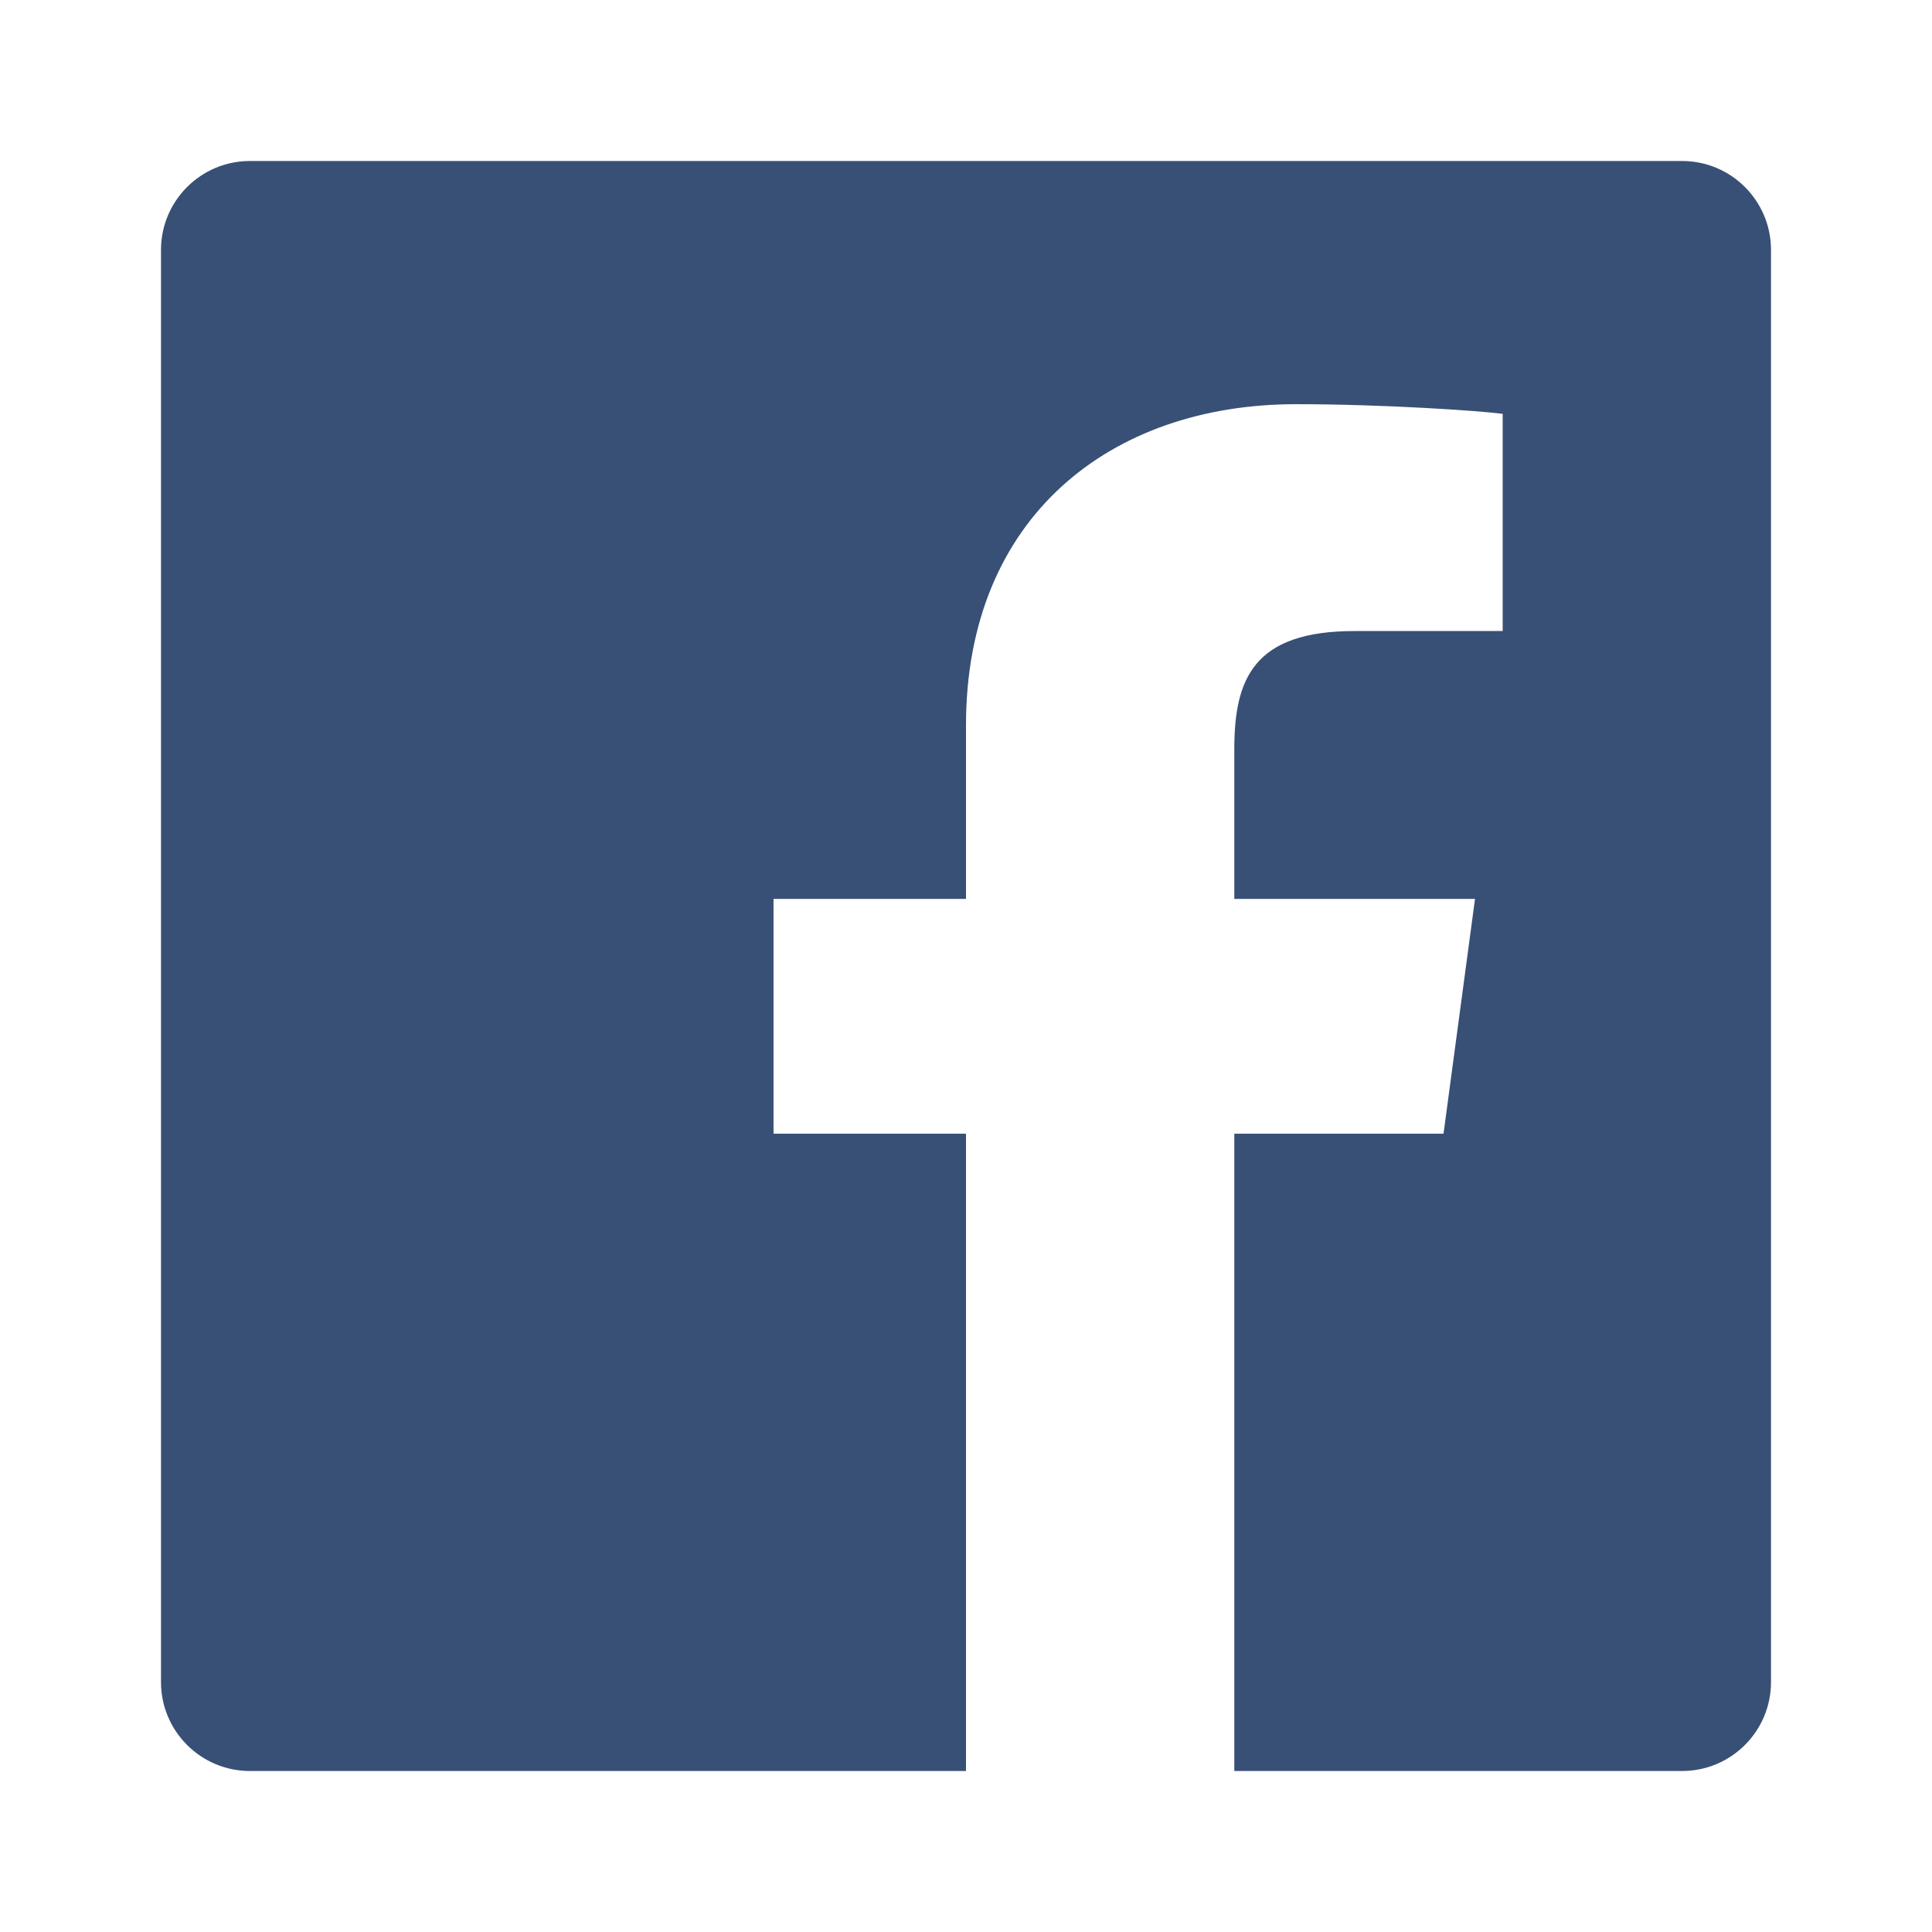
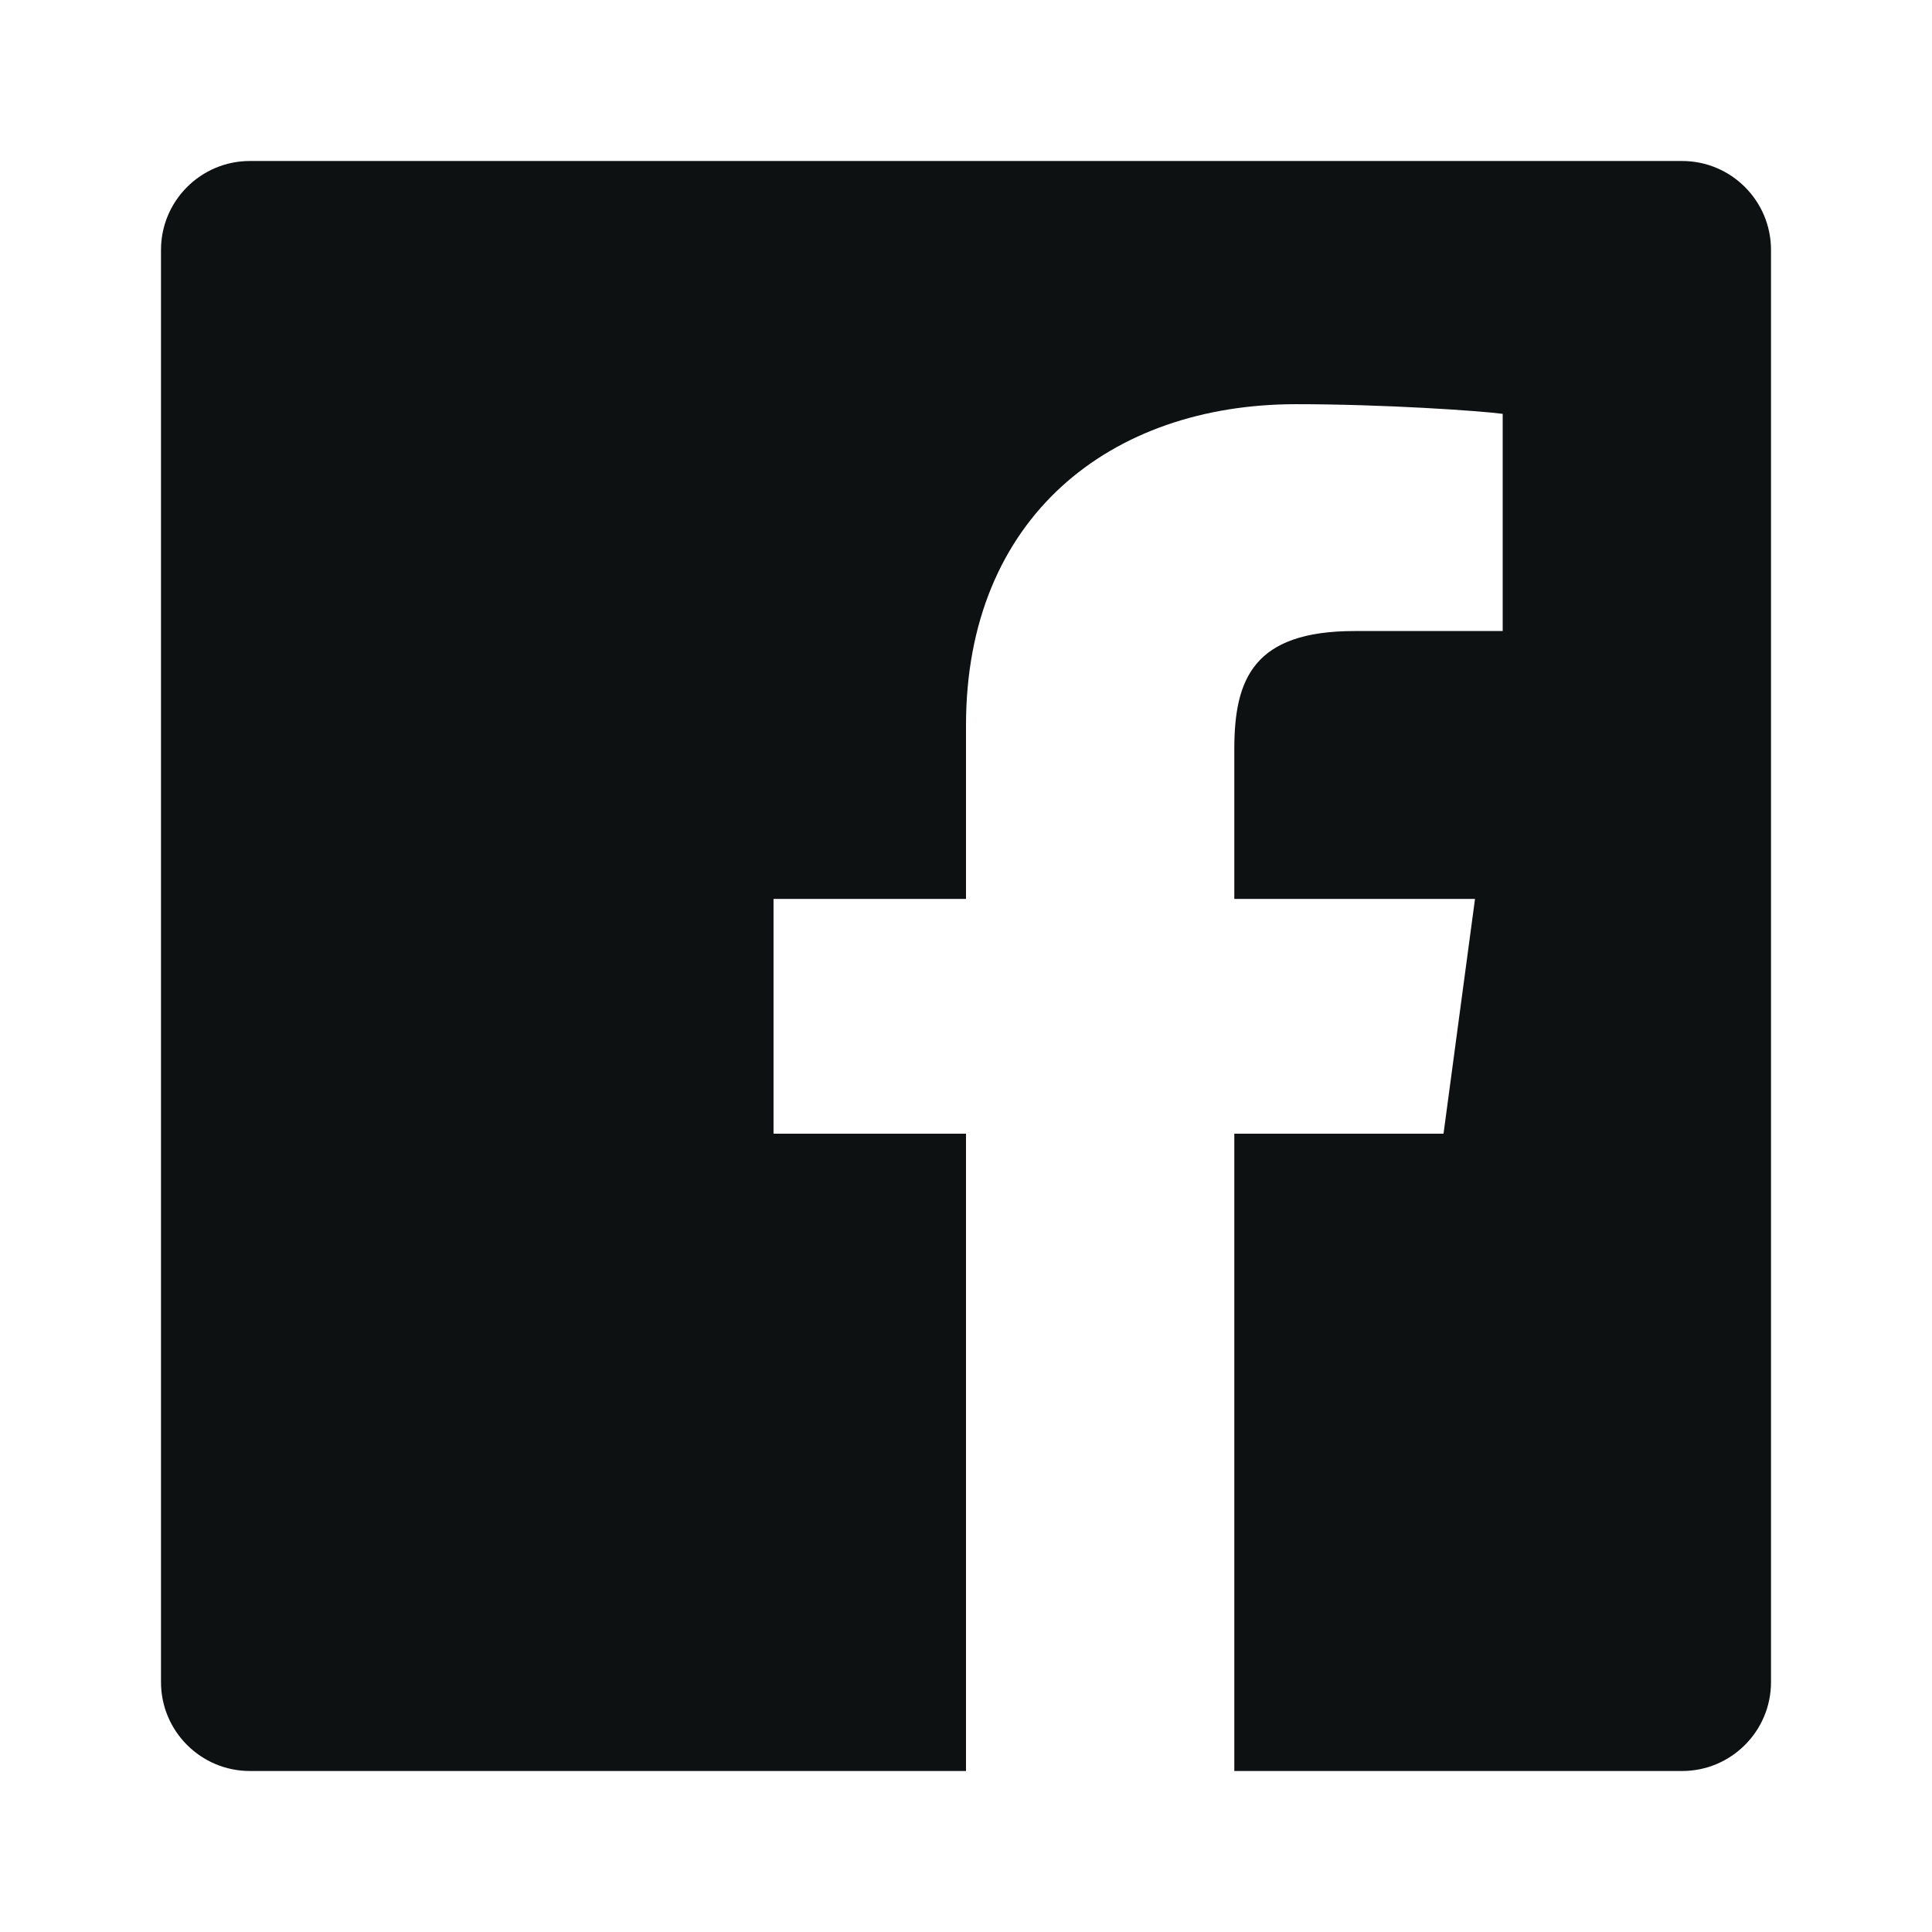
<svg xmlns="http://www.w3.org/2000/svg" width="24" height="24" viewBox="0 0 24 24" fill="none">
-   <path fill-rule="evenodd" clip-rule="evenodd" d="M20.896 2H3.104C2.495 2 2 2.495 2 3.104V20.896C2 21.505 2.495 22 3.104 22H12V14.083H9.609V11.167H12V9.01C12 6.427 13.792 5.021 16.099 5.021C17.203 5.021 18.391 5.104 18.667 5.141V7.839H16.828C15.573 7.839 15.333 8.432 15.333 9.307V11.167H18.323L17.932 14.083H15.333V22H20.896C21.505 22 22 21.505 22 20.896V3.104C22 2.495 21.505 2 20.896 2Z" fill="#385075" />
+   <path fill-rule="evenodd" clip-rule="evenodd" d="M20.896 2H3.104C2.495 2 2 2.495 2 3.104V20.896C2 21.505 2.495 22 3.104 22H12V14.083H9.609V11.167H12V9.01C12 6.427 13.792 5.021 16.099 5.021C17.203 5.021 18.391 5.104 18.667 5.141V7.839H16.828C15.573 7.839 15.333 8.432 15.333 9.307V11.167H18.323L17.932 14.083H15.333V22H20.896C21.505 22 22 21.505 22 20.896V3.104C22 2.495 21.505 2 20.896 2Z" fill="#0E1111" />
</svg>
